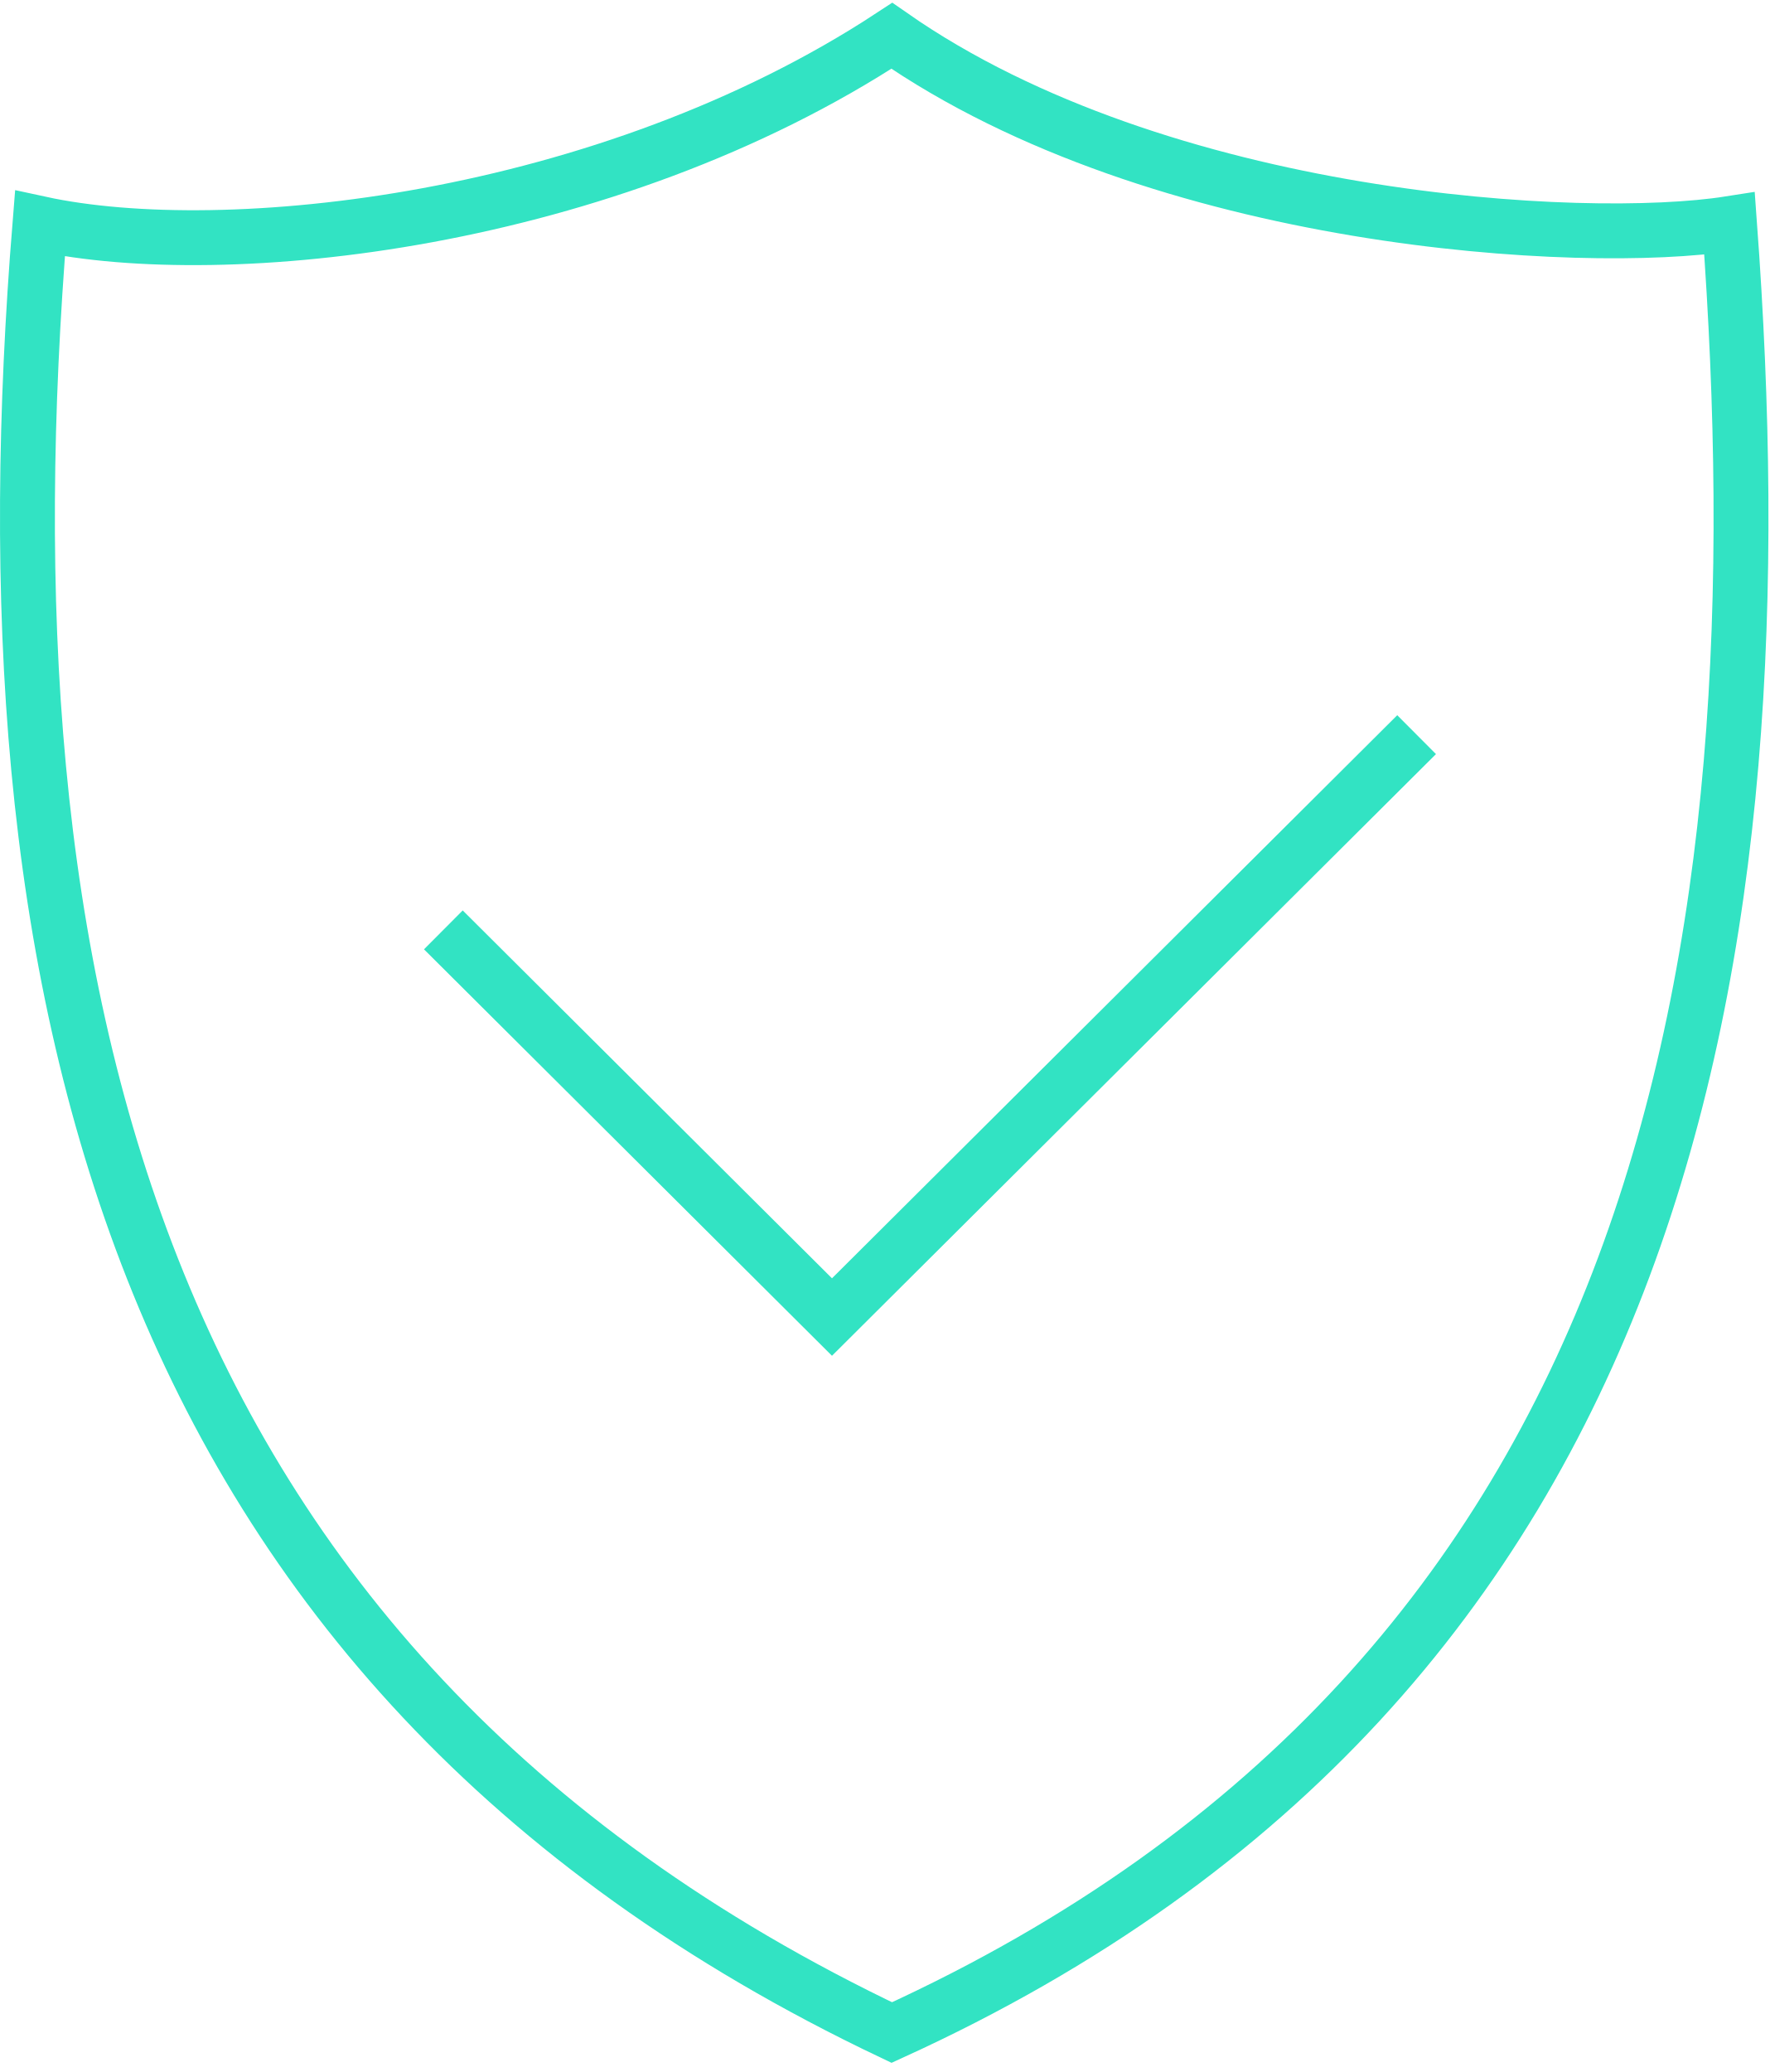
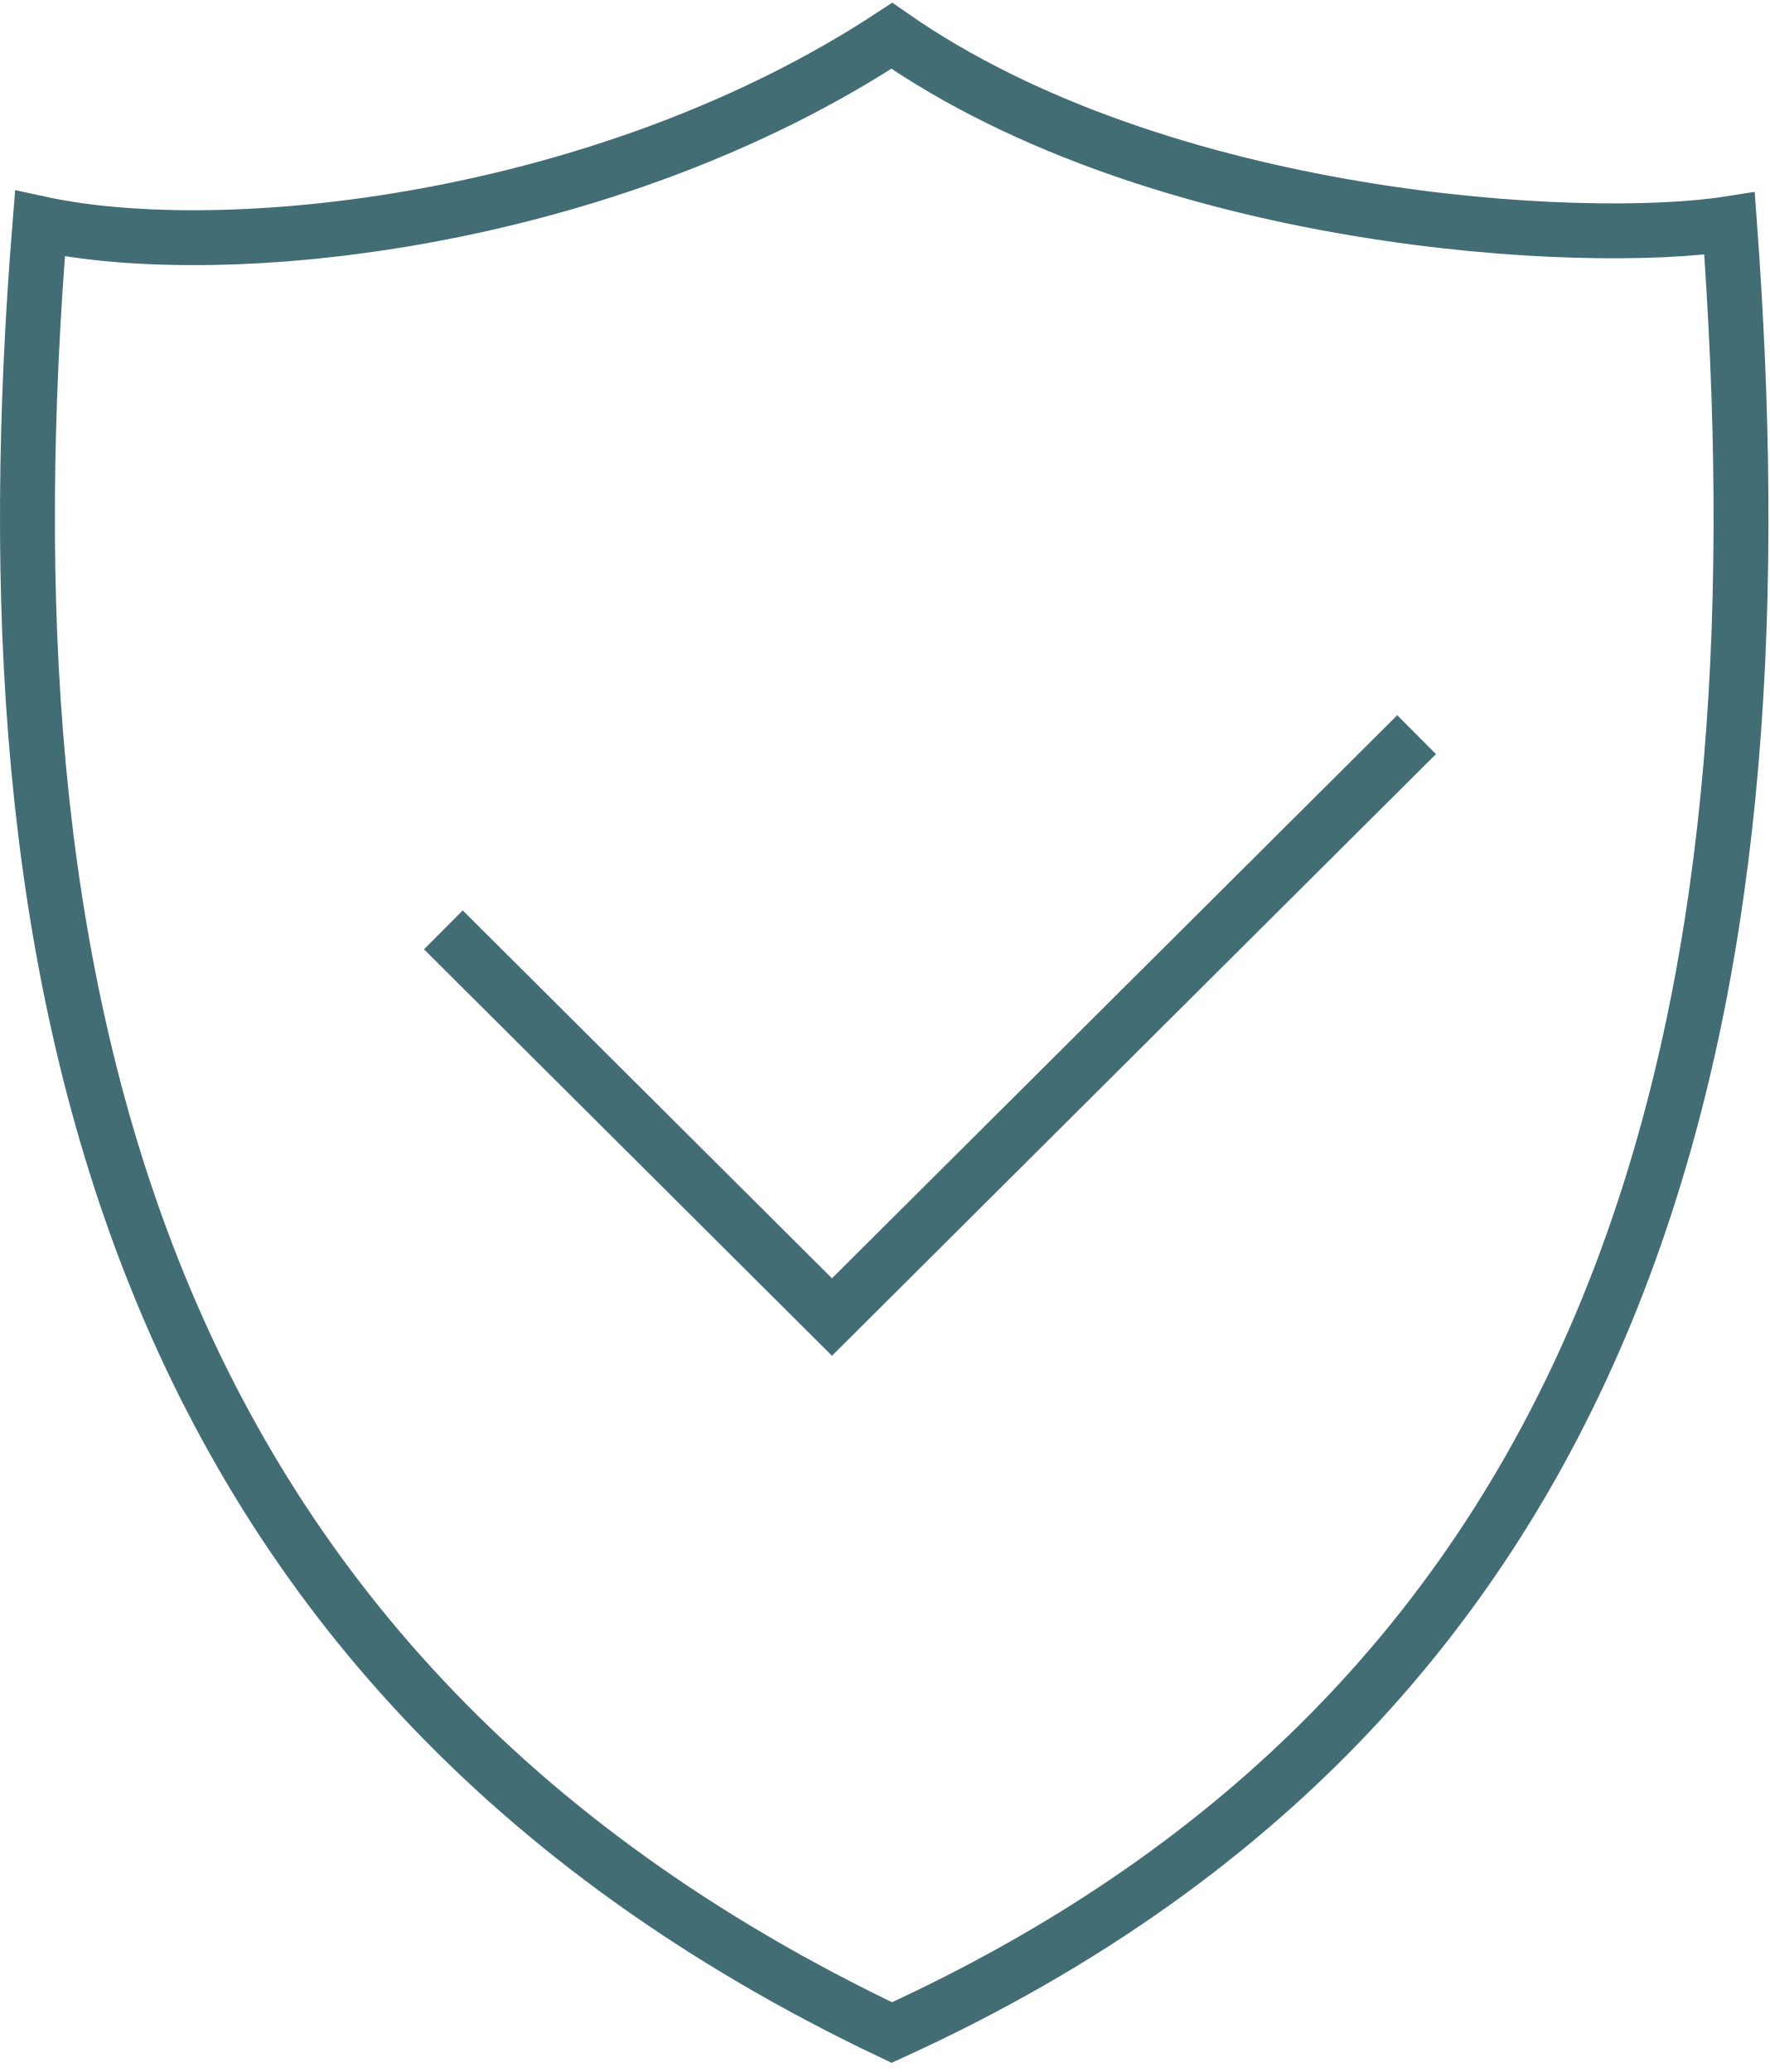
<svg xmlns="http://www.w3.org/2000/svg" width="129" height="151" viewBox="0 0 129 151" fill="none">
-   <path d="M65.004 2.608C84.645 16.295 115.464 17.959 126.064 16.295C129.971 69.328 121.936 122.161 65.003 148.125C8.497 121.255 -1.475 70.536 2.913 16.295C16.354 19.212 44.154 16.295 65.004 2.608Z" stroke="#32E3C3" stroke-width="4" />
-   <path d="M32.316 67.766L60.643 95.981L103.256 53.539" stroke="#32E3C3" stroke-width="4" />
+   <path d="M65.004 2.608C84.645 16.295 115.464 17.959 126.064 16.295C129.971 69.328 121.936 122.161 65.003 148.125C8.497 121.255 -1.475 70.536 2.913 16.295C16.354 19.212 44.154 16.295 65.004 2.608Z" stroke="#436D75" stroke-width="4" />
+   <path d="M32.316 67.766L60.643 95.981L103.256 53.539" stroke="#436D75" stroke-width="4" />
</svg>
